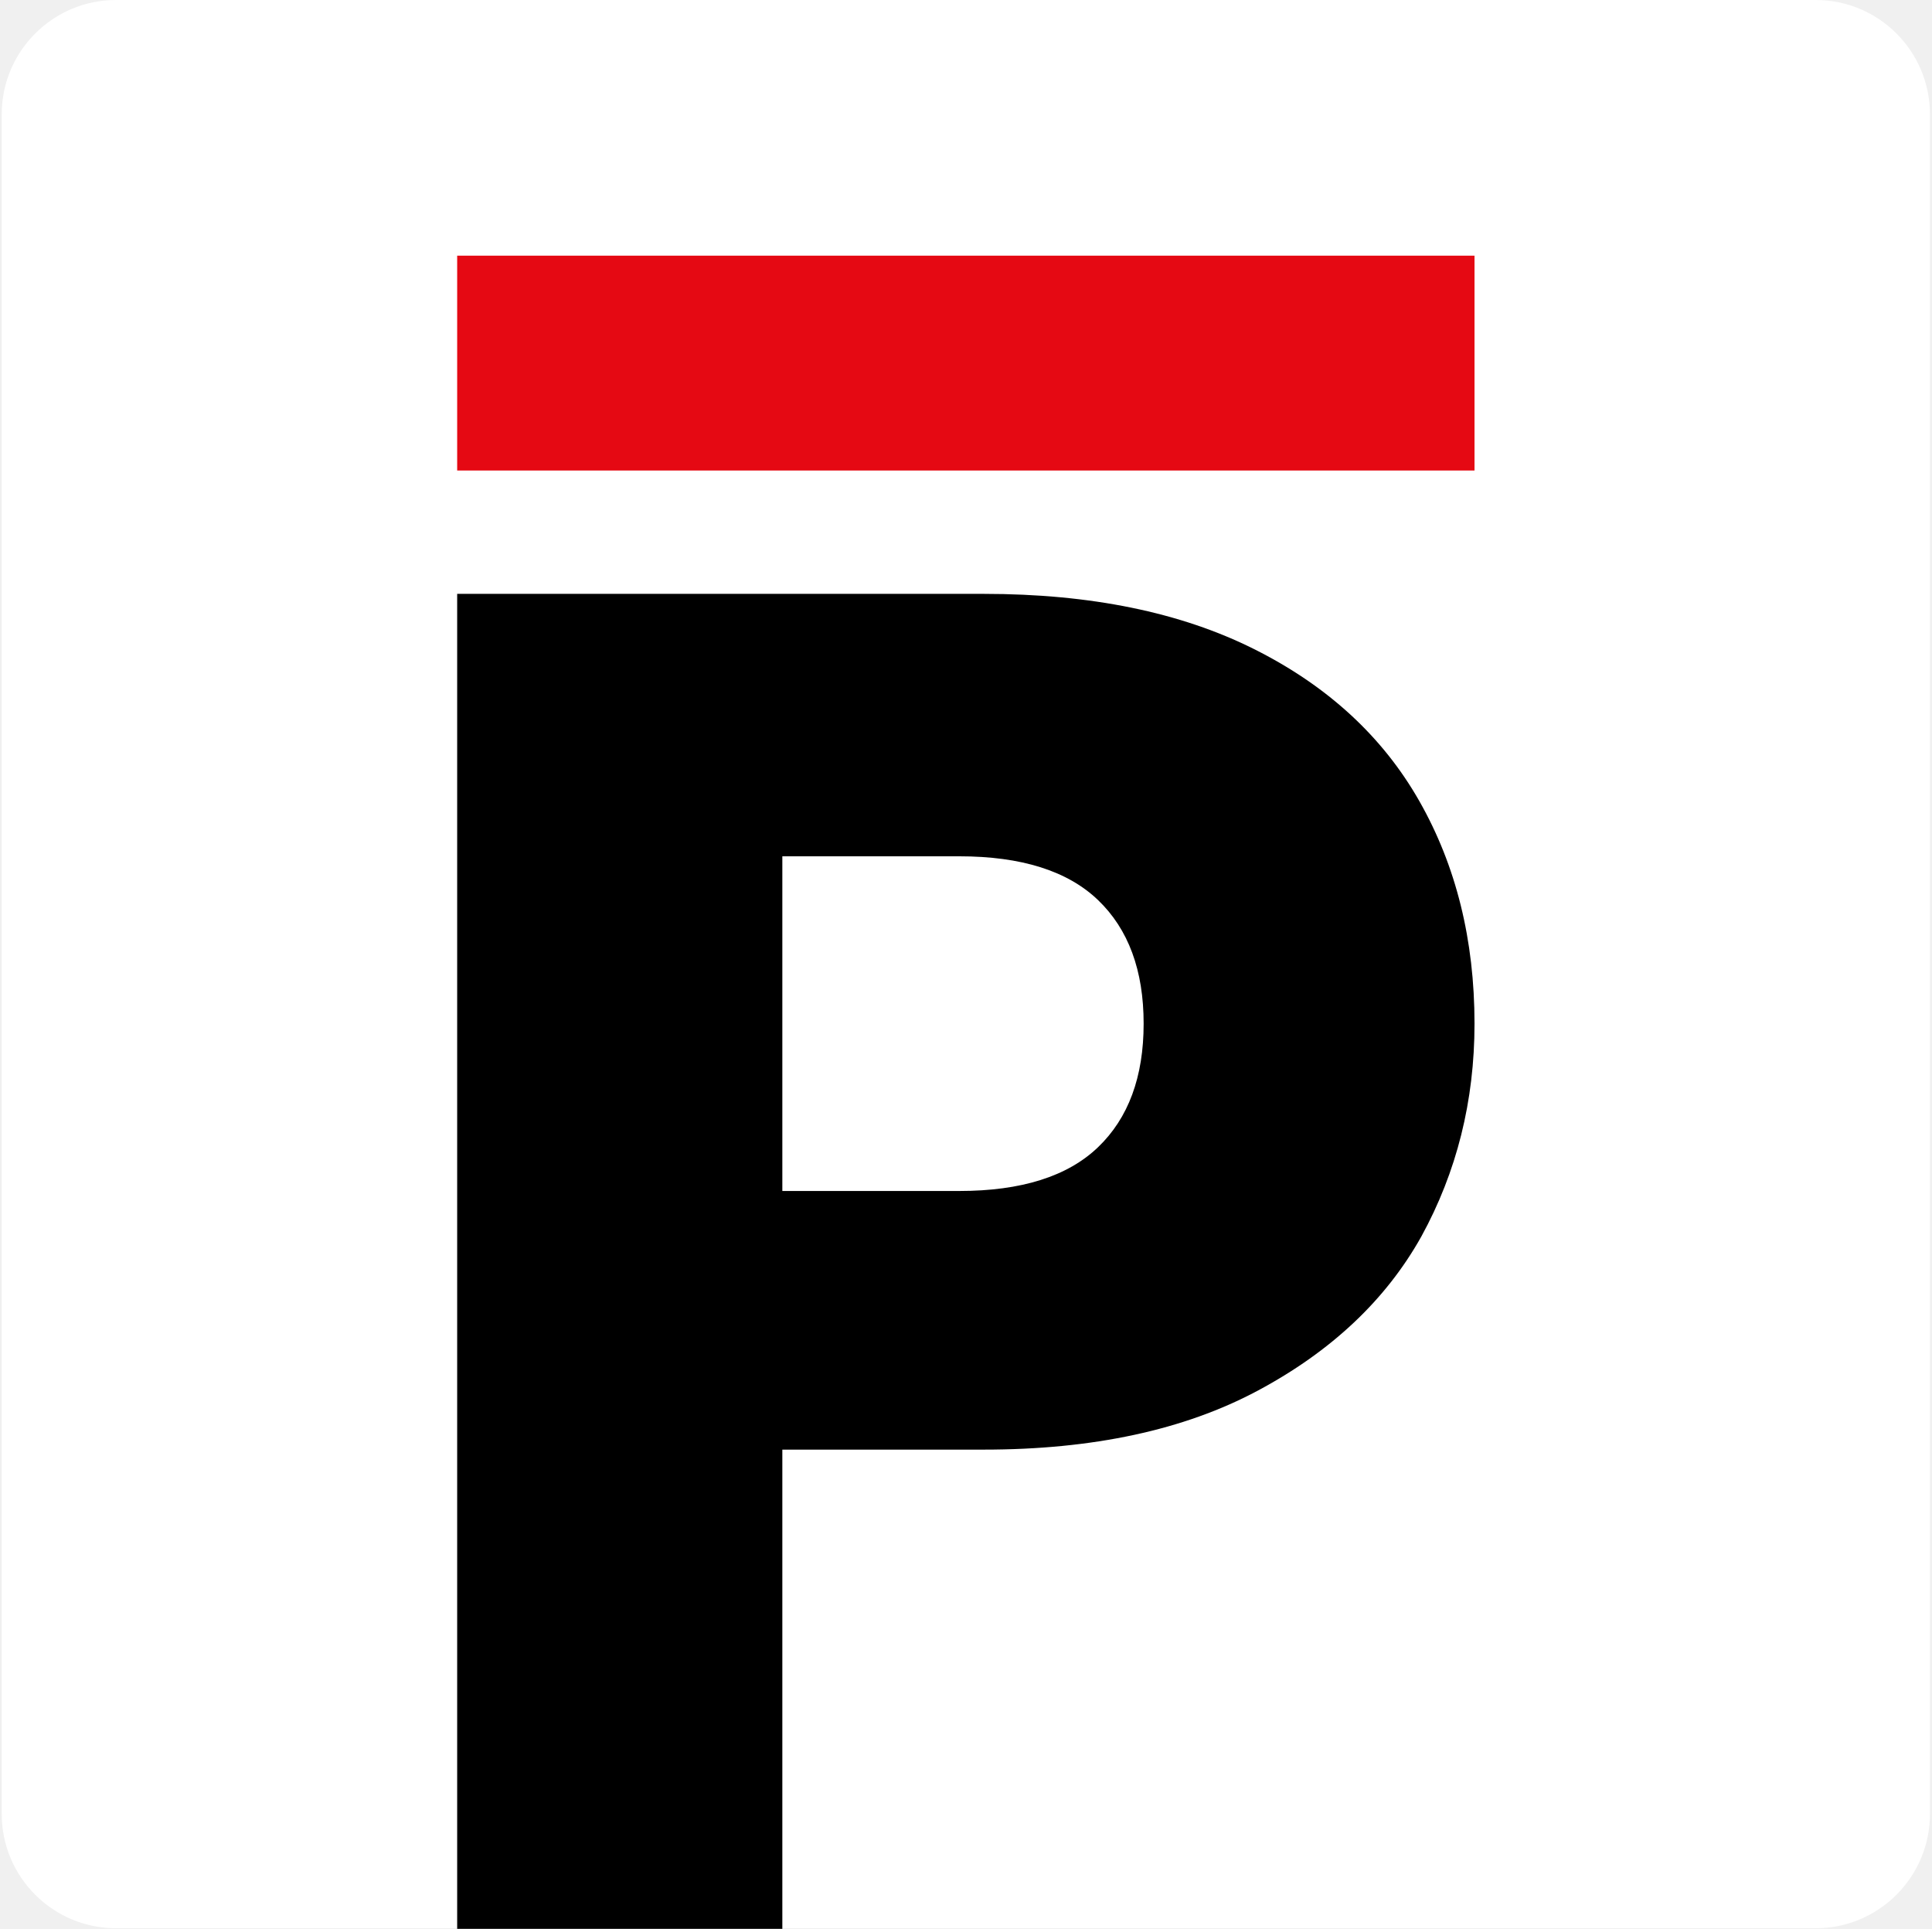
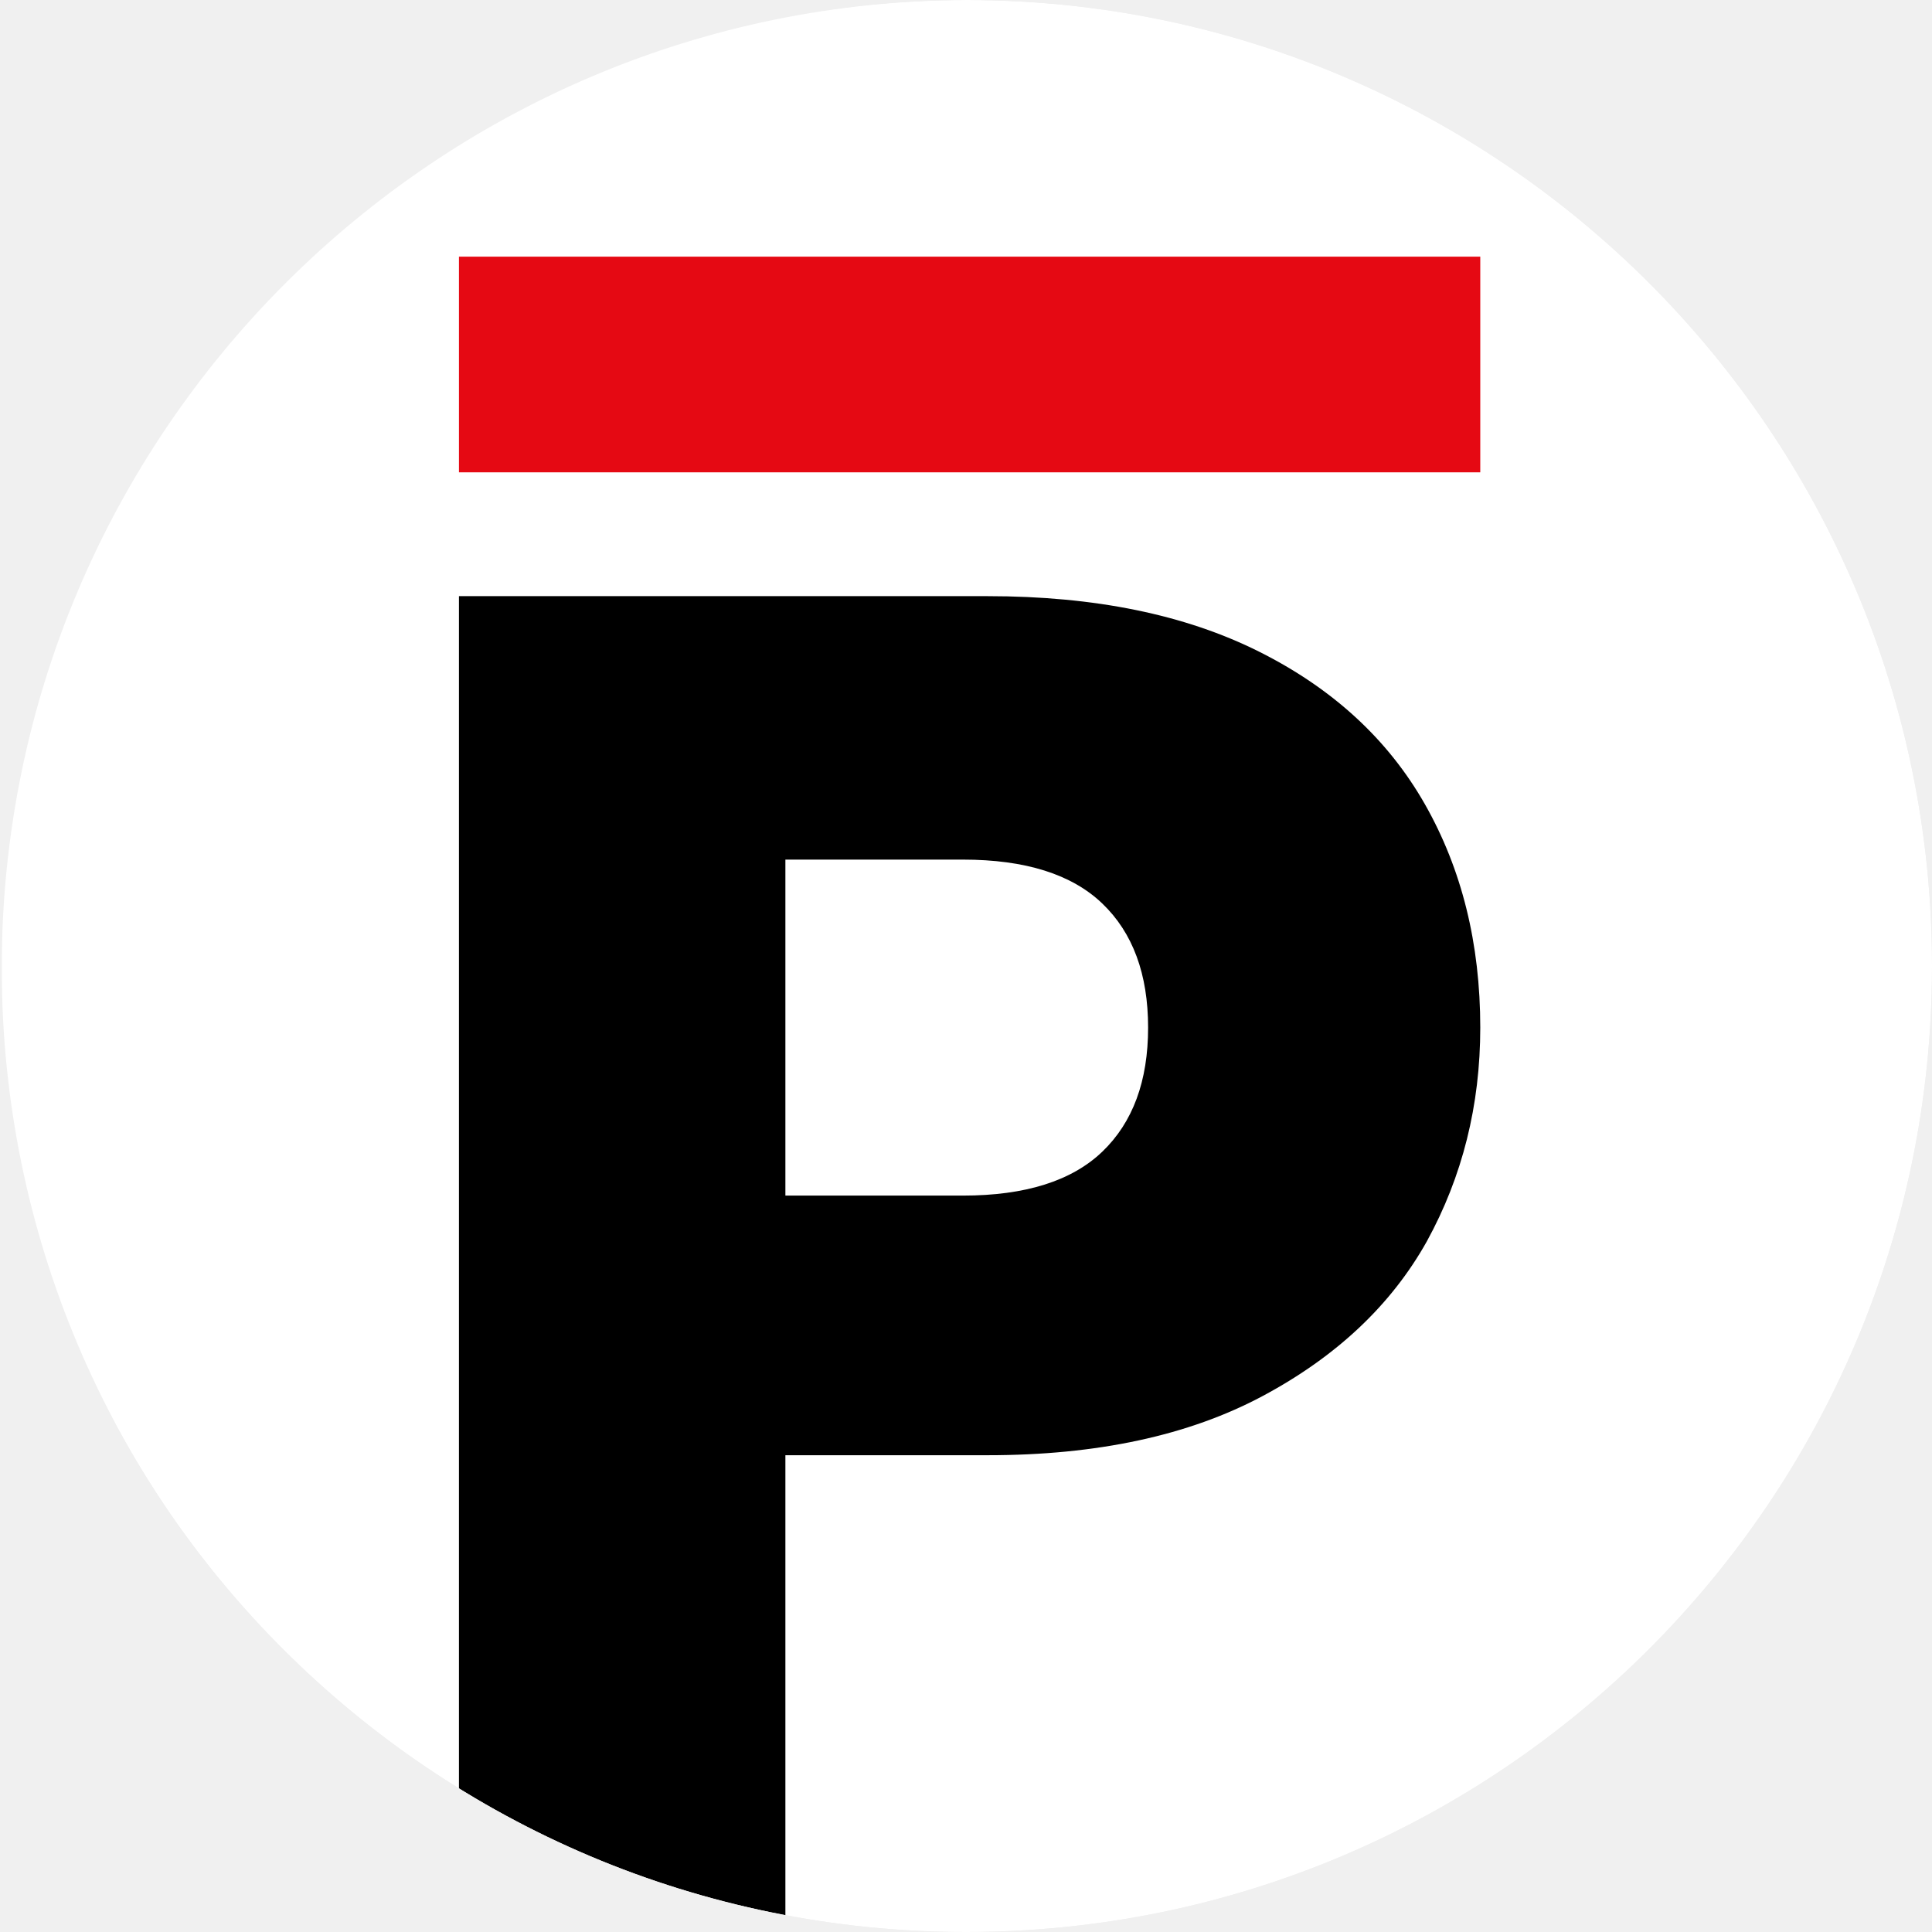
- <svg xmlns="http://www.w3.org/2000/svg" width="513" height="512" viewBox="0 0 513 512" fill="none">
-   <g clip-path="url(#clip0)">
-     <rect x="0.458" width="512" height="511.979" rx="30.359" fill="white" />
-     <path d="M391.524 271.793C391.524 292.327 386.812 311.177 377.386 328.345C367.961 345.175 353.487 358.808 333.963 369.243C314.439 379.678 290.203 384.896 261.254 384.896H207.732V512.136H121.391V157.681H261.254C289.53 157.681 313.43 162.562 332.953 172.323C352.477 182.085 367.12 195.55 376.882 212.717C386.643 229.885 391.524 249.577 391.524 271.793ZM254.69 316.226C271.184 316.226 283.471 312.355 291.55 304.613C299.628 296.871 303.668 285.931 303.668 271.793C303.668 257.655 299.628 246.715 291.55 238.973C283.471 231.231 271.184 227.36 254.69 227.36H207.732V316.226H254.69Z" fill="black" />
-     <path d="M391.525 67.884H121.391V124.928H391.525V67.884Z" fill="#E50913" />
+ <svg xmlns="http://www.w3.org/2000/svg" width="512" height="512" viewBox="0 0 512 512" fill="none">
+   <g clip-path="url(#clip0_2517_325)">
+     <mask id="mask0_2517_325" style="mask-type:luminance" maskUnits="userSpaceOnUse" x="0" y="0" width="514" height="513">
+       <path d="M0.457 256.5C0.457 398.161 115.296 513 256.957 513C398.618 513 513.457 398.161 513.457 256.5C513.457 114.839 398.618 0 256.957 0C115.296 0 0.457 114.839 0.457 256.5Z" fill="white" />
+     </mask>
+     <g mask="url(#mask0_2517_325)">
+       <path d="M483.038 0H30.875C14.075 0 0.457 13.619 0.457 30.419V482.56C0.457 499.36 14.075 512.979 30.875 512.979H483.038C499.838 512.979 513.457 499.36 513.457 482.56V30.419C513.457 13.619 499.838 0 483.038 0Z" fill="white" />
+       <path d="M392.287 272.324C392.287 292.898 387.566 311.785 378.121 328.986C368.678 345.849 354.176 359.509 334.613 369.964C315.051 380.42 290.768 385.648 261.762 385.648H208.136V513.136H121.626V157.989H261.762C290.094 157.989 314.04 162.879 333.601 172.66C353.164 182.441 367.835 195.932 377.616 213.132C387.396 230.334 392.287 250.064 392.287 272.324ZM255.186 316.844C271.712 316.844 284.023 312.965 292.118 305.208C300.211 297.451 304.259 286.489 304.259 272.324C304.259 258.158 300.211 247.197 292.118 239.44C284.023 231.683 271.712 227.804 255.186 227.804H208.136V316.844H255.186Z" fill="black" />
+       <path d="M392.288 68.016H121.626V125.172H392.288V68.016Z" fill="#E50913" />
+     </g>
  </g>
  <defs>
-     <clipPath id="clip0">
-       <rect x="0.458" width="512" height="512" fill="white" />
+     <clipPath id="clip0_2517_325">
+       <rect width="512" height="512" rx="256" fill="white" />
    </clipPath>
  </defs>
</svg>
